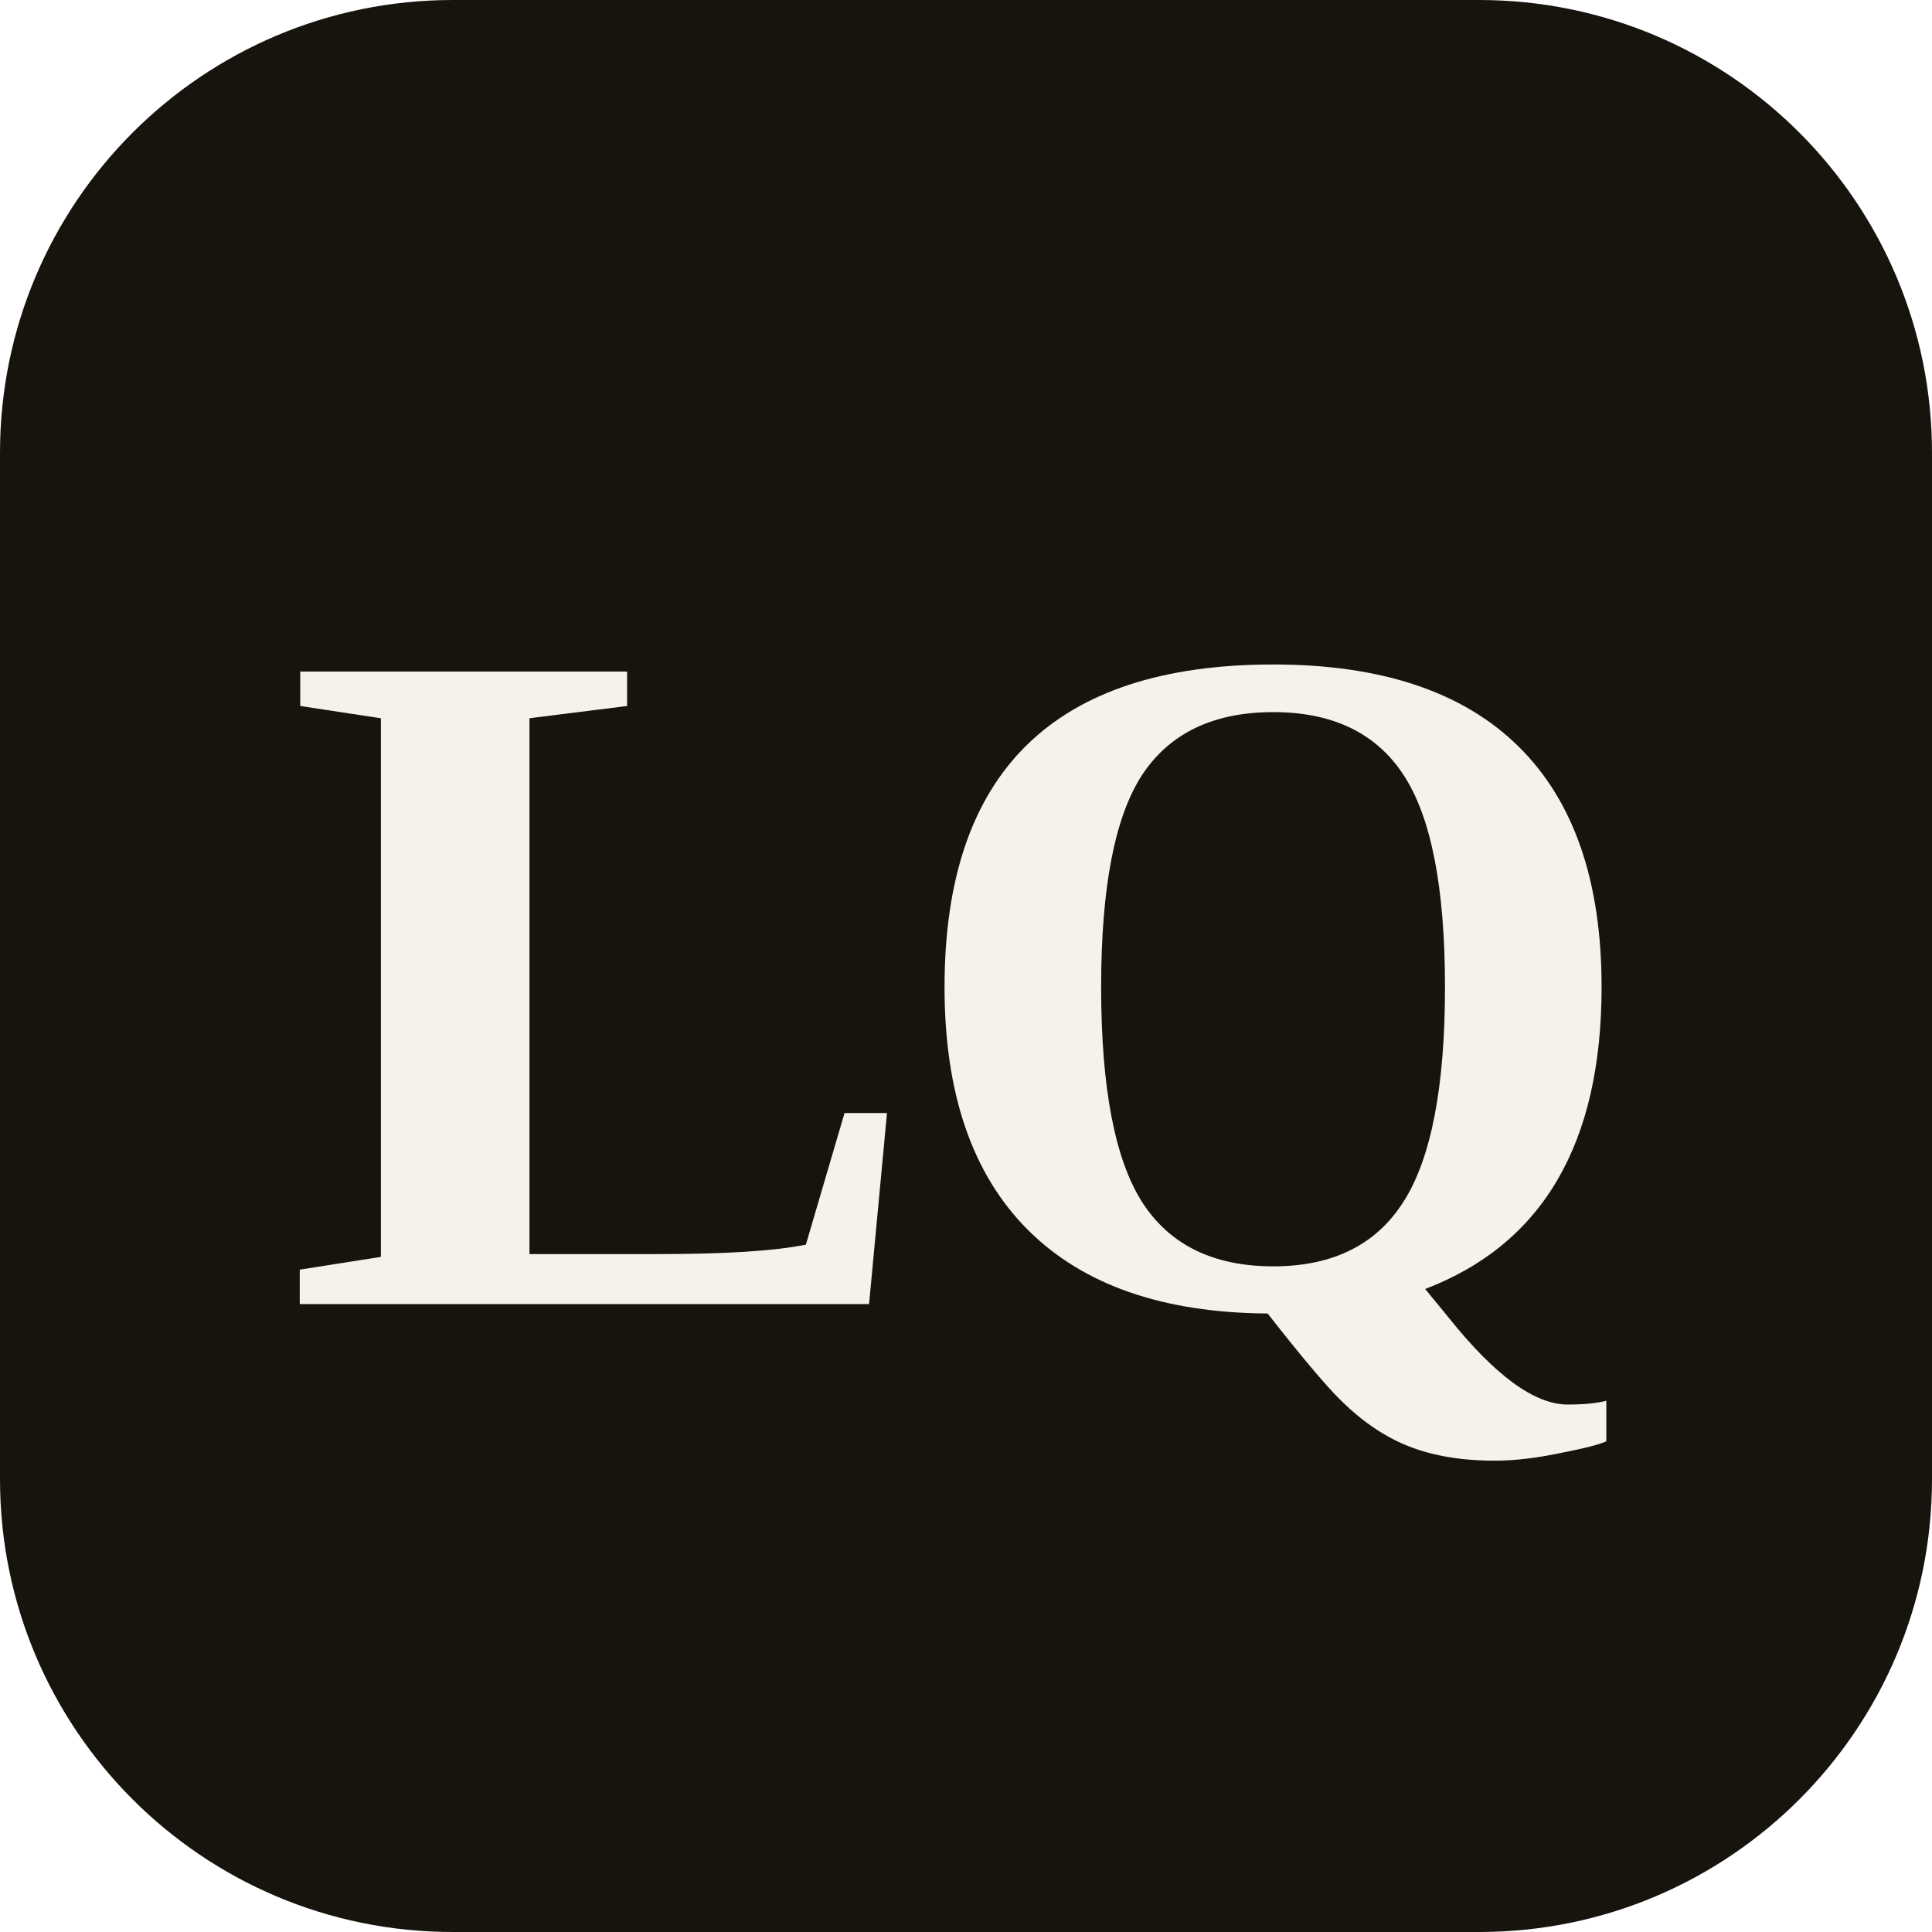
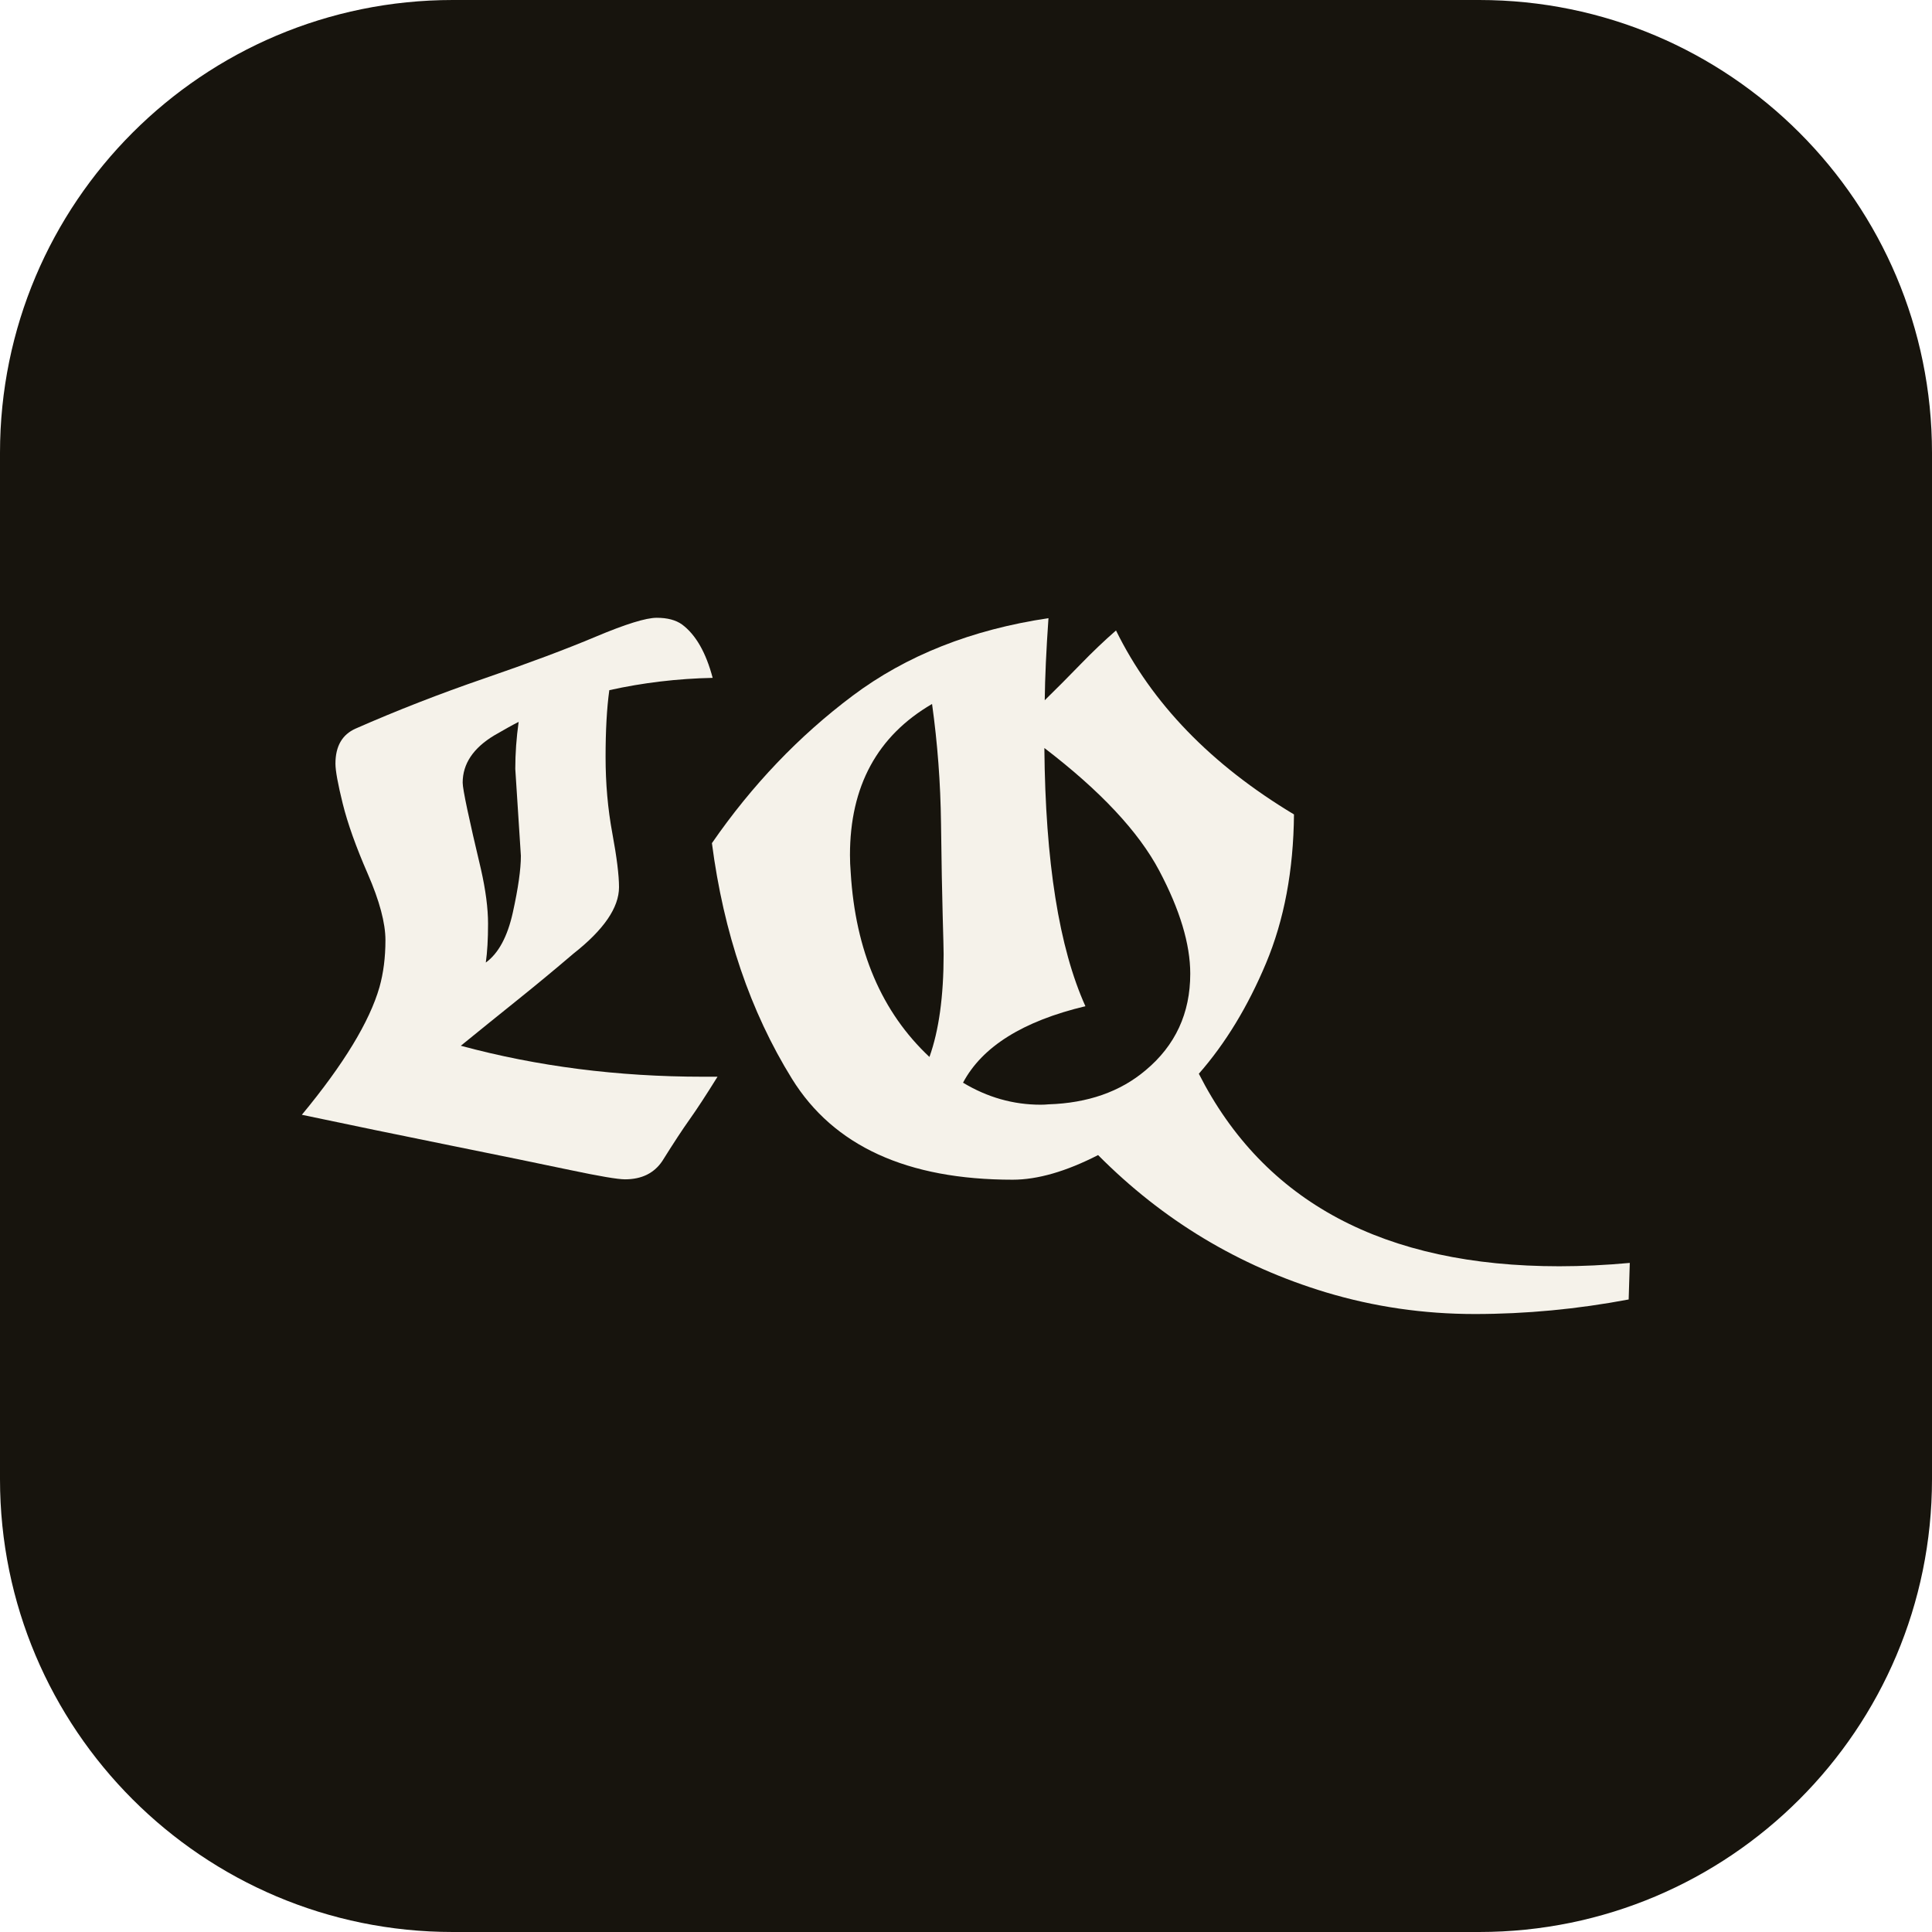
<svg xmlns="http://www.w3.org/2000/svg" width="64" height="64" viewBox="0 0 64 64">
  <rect width="64" height="64" rx="15" fill="#17140d" />
-   <text x="50%" y="50%" dy="0.35em" text-anchor="middle" font-family="Georgia, 'Times New Roman', serif" font-weight="700" font-size="32" letter-spacing="-1" fill="#f5f2ea">LQ</text>
+   <g transform="translate(9.74,39.45) scale(0.01236,-0.01236)" fill="#f5f2ea">
+     <path d="M1122 1375Q980 1372 845 1342Q835 1270 835.0 1163.0Q835 1056 853.0 959.0Q871 862 871 814Q871 732 749 636Q674 572 598.0 511.0Q522 450 447 389Q754 306 1096 306Q1115 306 1135 306Q1089 232 1060.5 192.0Q1032 152 987 80Q954 31 887 31Q858 31 739.5 56.0Q621 81 420.5 121.5Q220 162 21 204Q189 407 229 546Q245 603 245.0 672.0Q245 741 197.5 850.0Q150 959 130.5 1038.0Q111 1117 111 1145Q111 1215 165 1239Q331 1312 510.0 1373.5Q689 1435 809.0 1485.5Q929 1536 972.0 1536.0Q1015 1536 1040 1518Q1095 1477 1122 1375ZM608 898 593 1131Q593 1193 602 1257Q580 1246 537 1221Q452 1170 452 1094Q452 1068 501 862Q520 778 520.0 716.0Q520 654 514 612Q565 649 586.5 746.5Q608 844 608 898Z" />
+     <g transform="translate(1096.0,0)">
+       <path d="M926 1535Q917 1406 916 1315Q964 1362 1012.0 1411.5Q1060 1461 1107 1502Q1251 1209 1584 1009Q1582 784 1509.0 610.0Q1436 436 1329 314Q1591 -202 2295 -202Q2386 -202 2484 -193L2481 -291Q2274 -330 2068.5 -330.0Q1863 -330 1670 -272Q1319 -166 1059 96Q930 30 830 30Q406 30 238.5 300.5Q71 571 24 932Q185 1165 401.0 1327.0Q617 1489 926 1535ZM915 1187Q919 730 1025 495Q774 435 697 290Q795 231 905 231Q916 231 926 232Q1084 237 1186 323Q1306 423 1306 582Q1306 701 1223.0 858.0Q1140 1015 915 1187ZM607 359Q645 465 645 634Q645 650 642.5 737.5Q640 825 638.0 986.0Q636 1147 614 1305Q394 1177 394 900Q394 877 396 853Q415 539 607 359Z" />
+     </g>
+   </g>
</svg>
